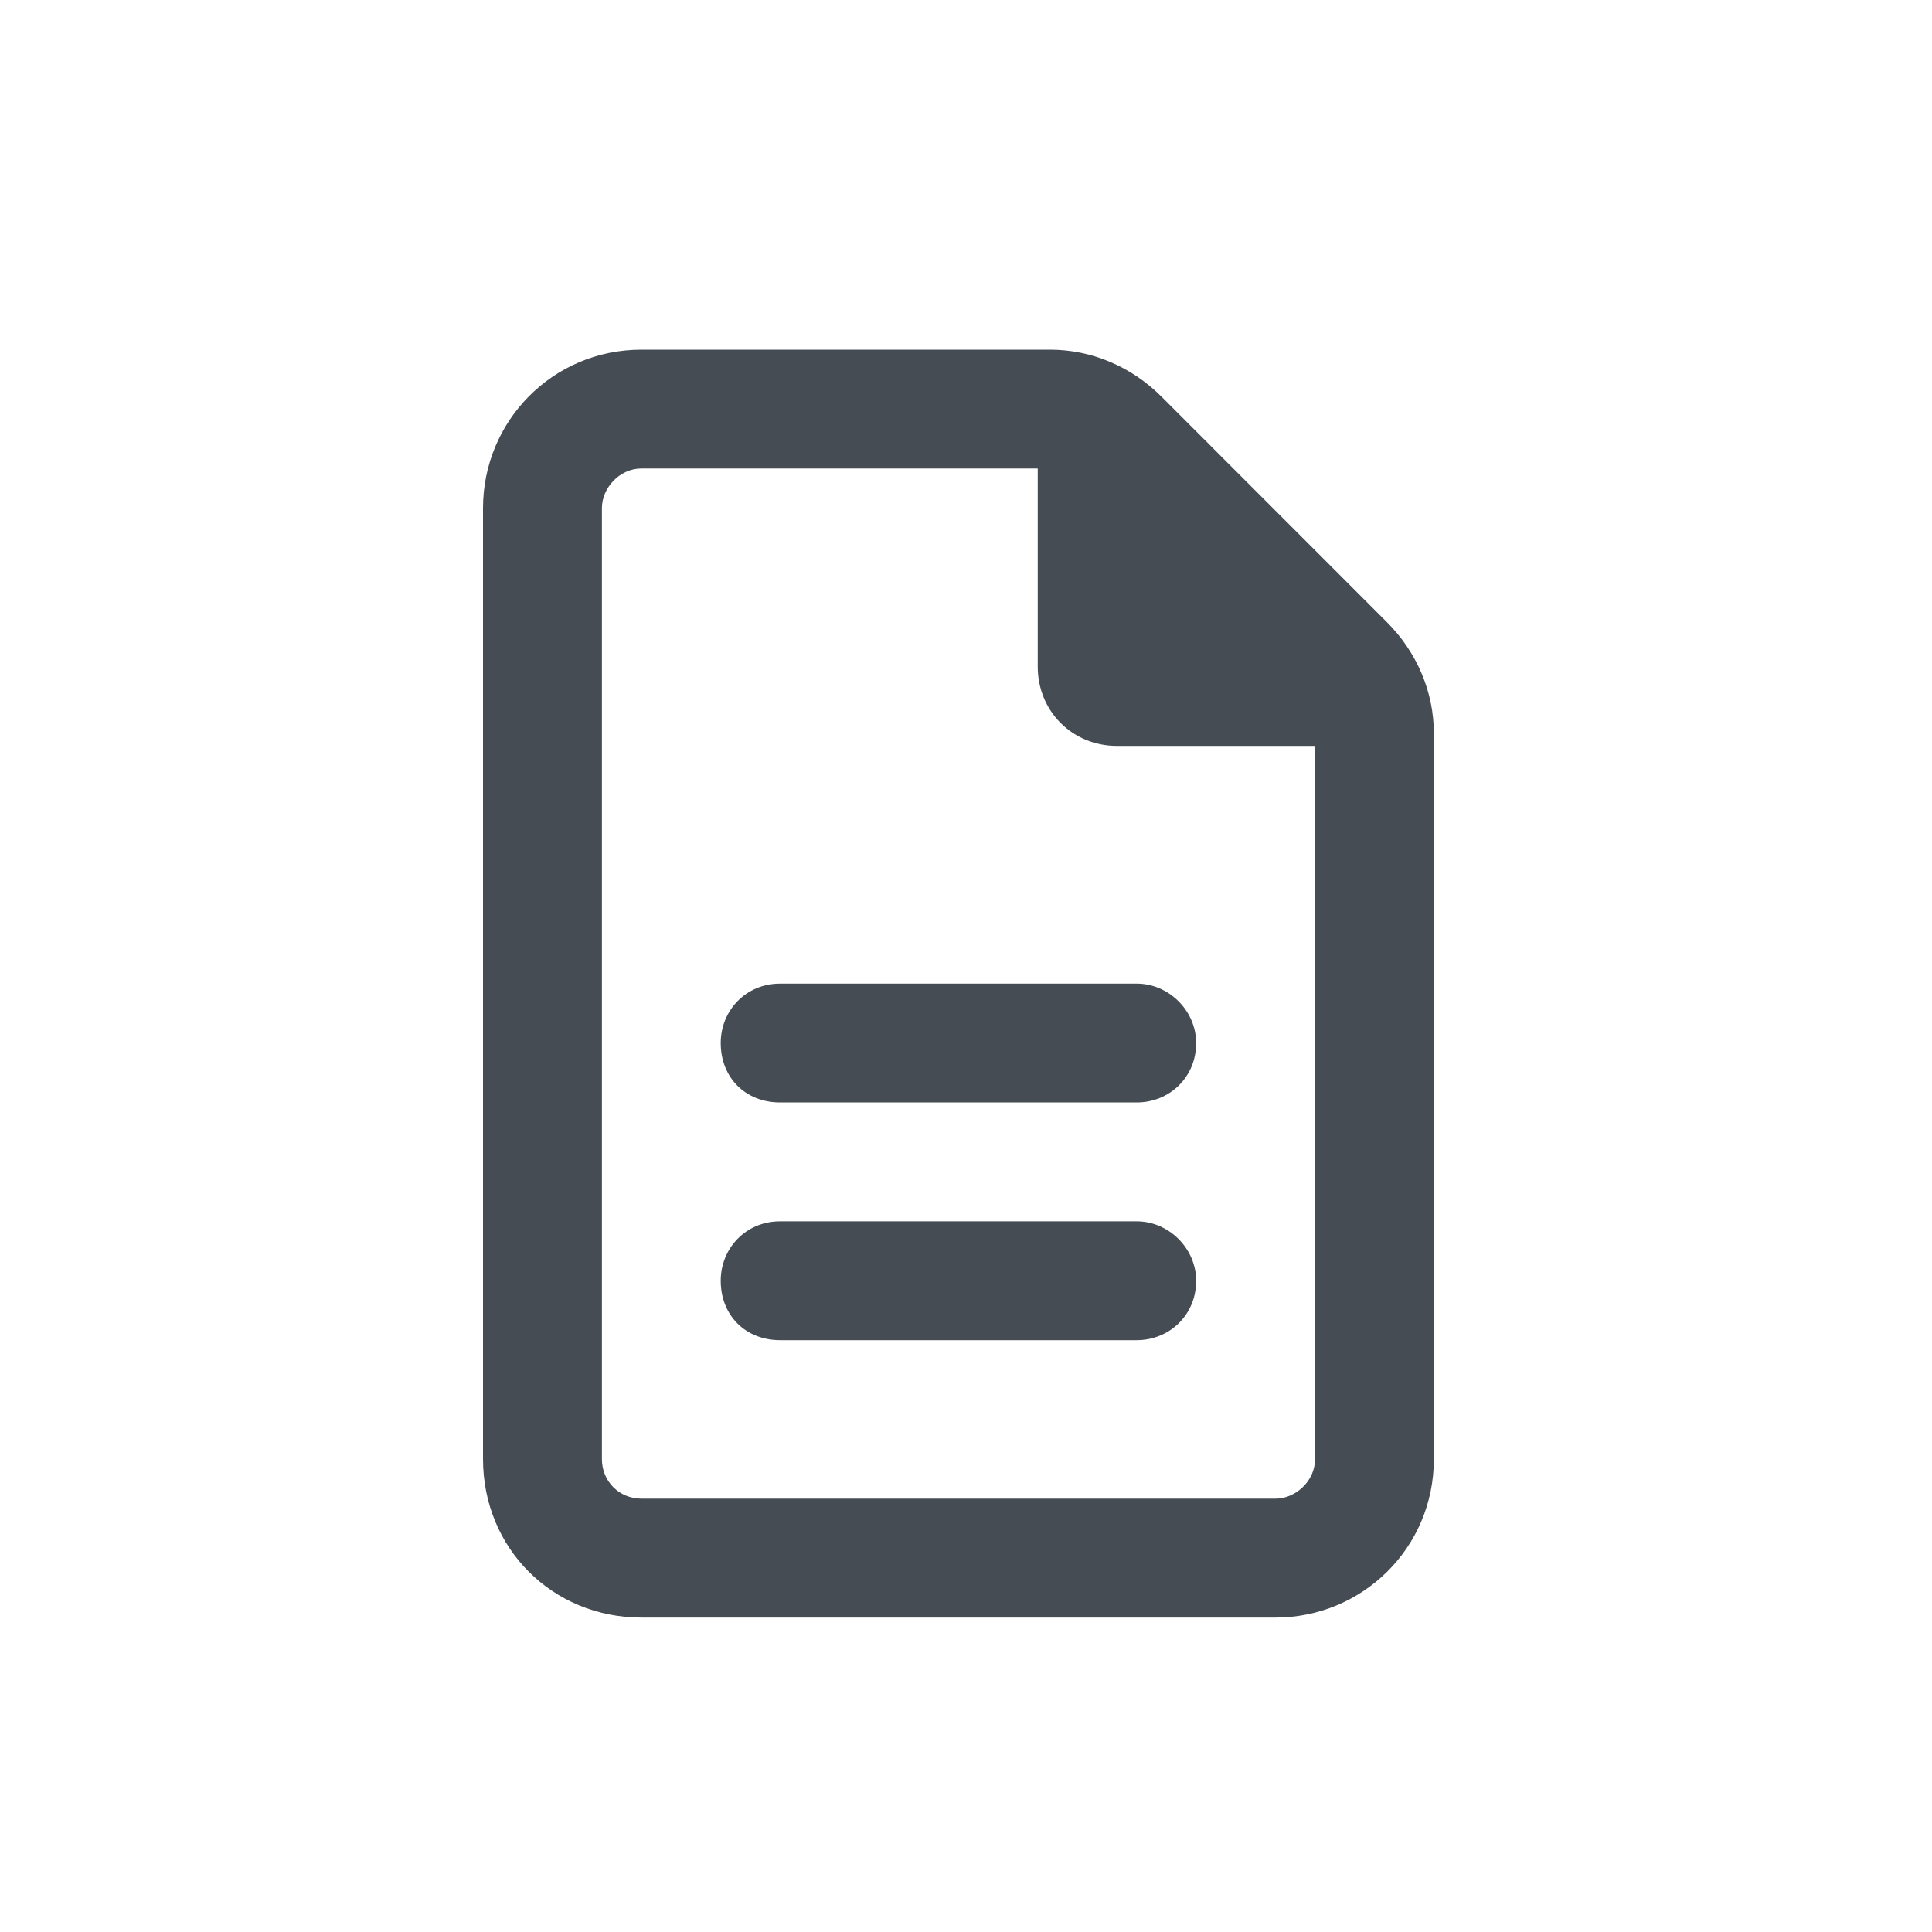
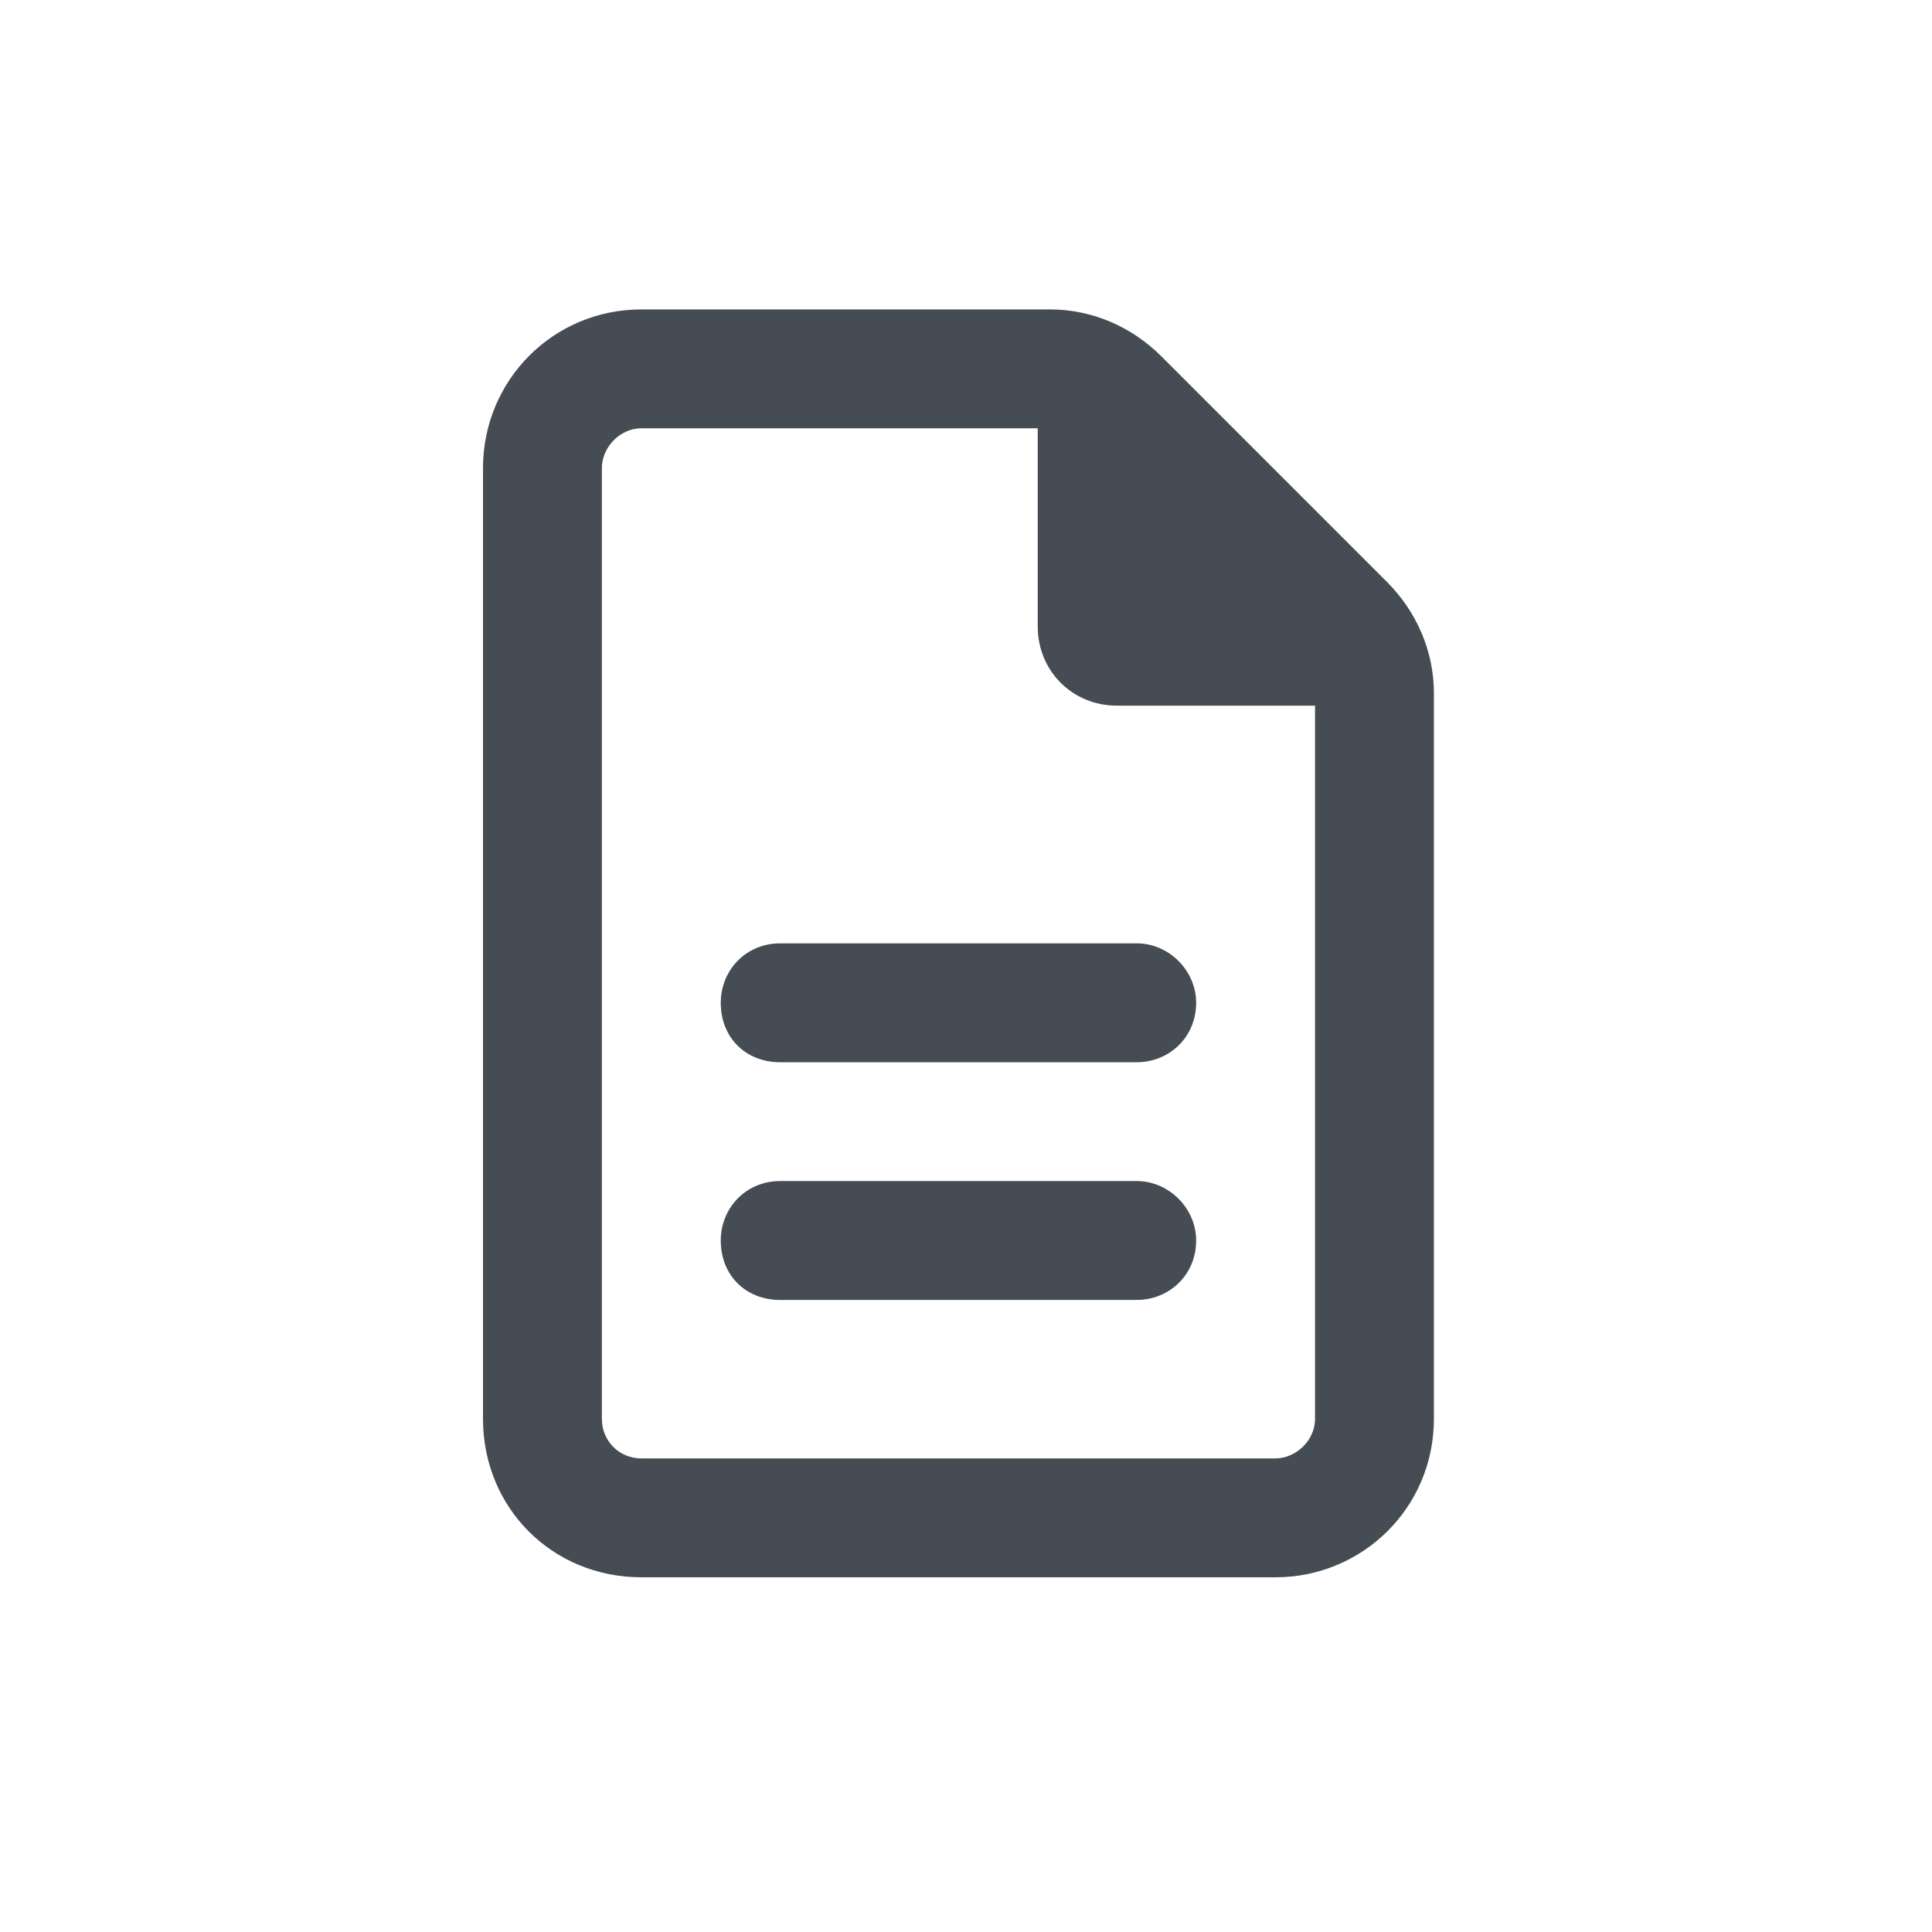
- <svg xmlns="http://www.w3.org/2000/svg" width="24" height="24" viewBox="0 0 24 24" fill="none">
-   <path d="M7.969 18.617H15.844C16.09 18.617 16.336 18.402 16.336 18.125V9.266H13.875C13.321 9.266 12.891 8.835 12.891 8.281V5.82H7.969C7.692 5.82 7.477 6.066 7.477 6.312V18.125C7.477 18.402 7.692 18.617 7.969 18.617ZM7.969 4.344H13.044C13.567 4.344 14.06 4.559 14.429 4.928L17.228 7.728C17.597 8.097 17.812 8.589 17.812 9.112V18.125C17.812 19.232 16.92 20.094 15.844 20.094H7.969C6.861 20.094 6 19.232 6 18.125V6.312C6 5.236 6.861 4.344 7.969 4.344ZM9.691 12.219H14.121C14.521 12.219 14.859 12.557 14.859 12.957C14.859 13.388 14.521 13.695 14.121 13.695H9.691C9.261 13.695 8.953 13.388 8.953 12.957C8.953 12.557 9.261 12.219 9.691 12.219ZM9.691 15.172H14.121C14.521 15.172 14.859 15.51 14.859 15.91C14.859 16.341 14.521 16.648 14.121 16.648H9.691C9.261 16.648 8.953 16.341 8.953 15.91C8.953 15.51 9.261 15.172 9.691 15.172Z" fill="#454C53" />
+ <svg xmlns="http://www.w3.org/2000/svg" width="32" height="32" viewBox="0 0 32 32" fill="none">
+   <path d="M10.625 24.156H21.125C21.453 24.156 21.781 23.869 21.781 23.5V11.688H18.5C17.762 11.688 17.188 11.113 17.188 10.375V7.094H10.625C10.256 7.094 9.969 7.422 9.969 7.75V23.5C9.969 23.869 10.256 24.156 10.625 24.156ZM10.625 5.125H17.393C18.09 5.125 18.746 5.412 19.238 5.904L22.971 9.637C23.463 10.129 23.75 10.785 23.75 11.482V23.5C23.75 24.977 22.561 26.125 21.125 26.125H10.625C9.148 26.125 8 24.977 8 23.5V7.75C8 6.314 9.148 5.125 10.625 5.125ZM12.922 15.625H18.828C19.361 15.625 19.812 16.076 19.812 16.609C19.812 17.184 19.361 17.594 18.828 17.594H12.922C12.348 17.594 11.938 17.184 11.938 16.609C11.938 16.076 12.348 15.625 12.922 15.625ZM12.922 19.562H18.828C19.361 19.562 19.812 20.014 19.812 20.547C19.812 21.121 19.361 21.531 18.828 21.531H12.922C12.348 21.531 11.938 21.121 11.938 20.547C11.938 20.014 12.348 19.562 12.922 19.562Z" fill="#454C53" />
</svg>
